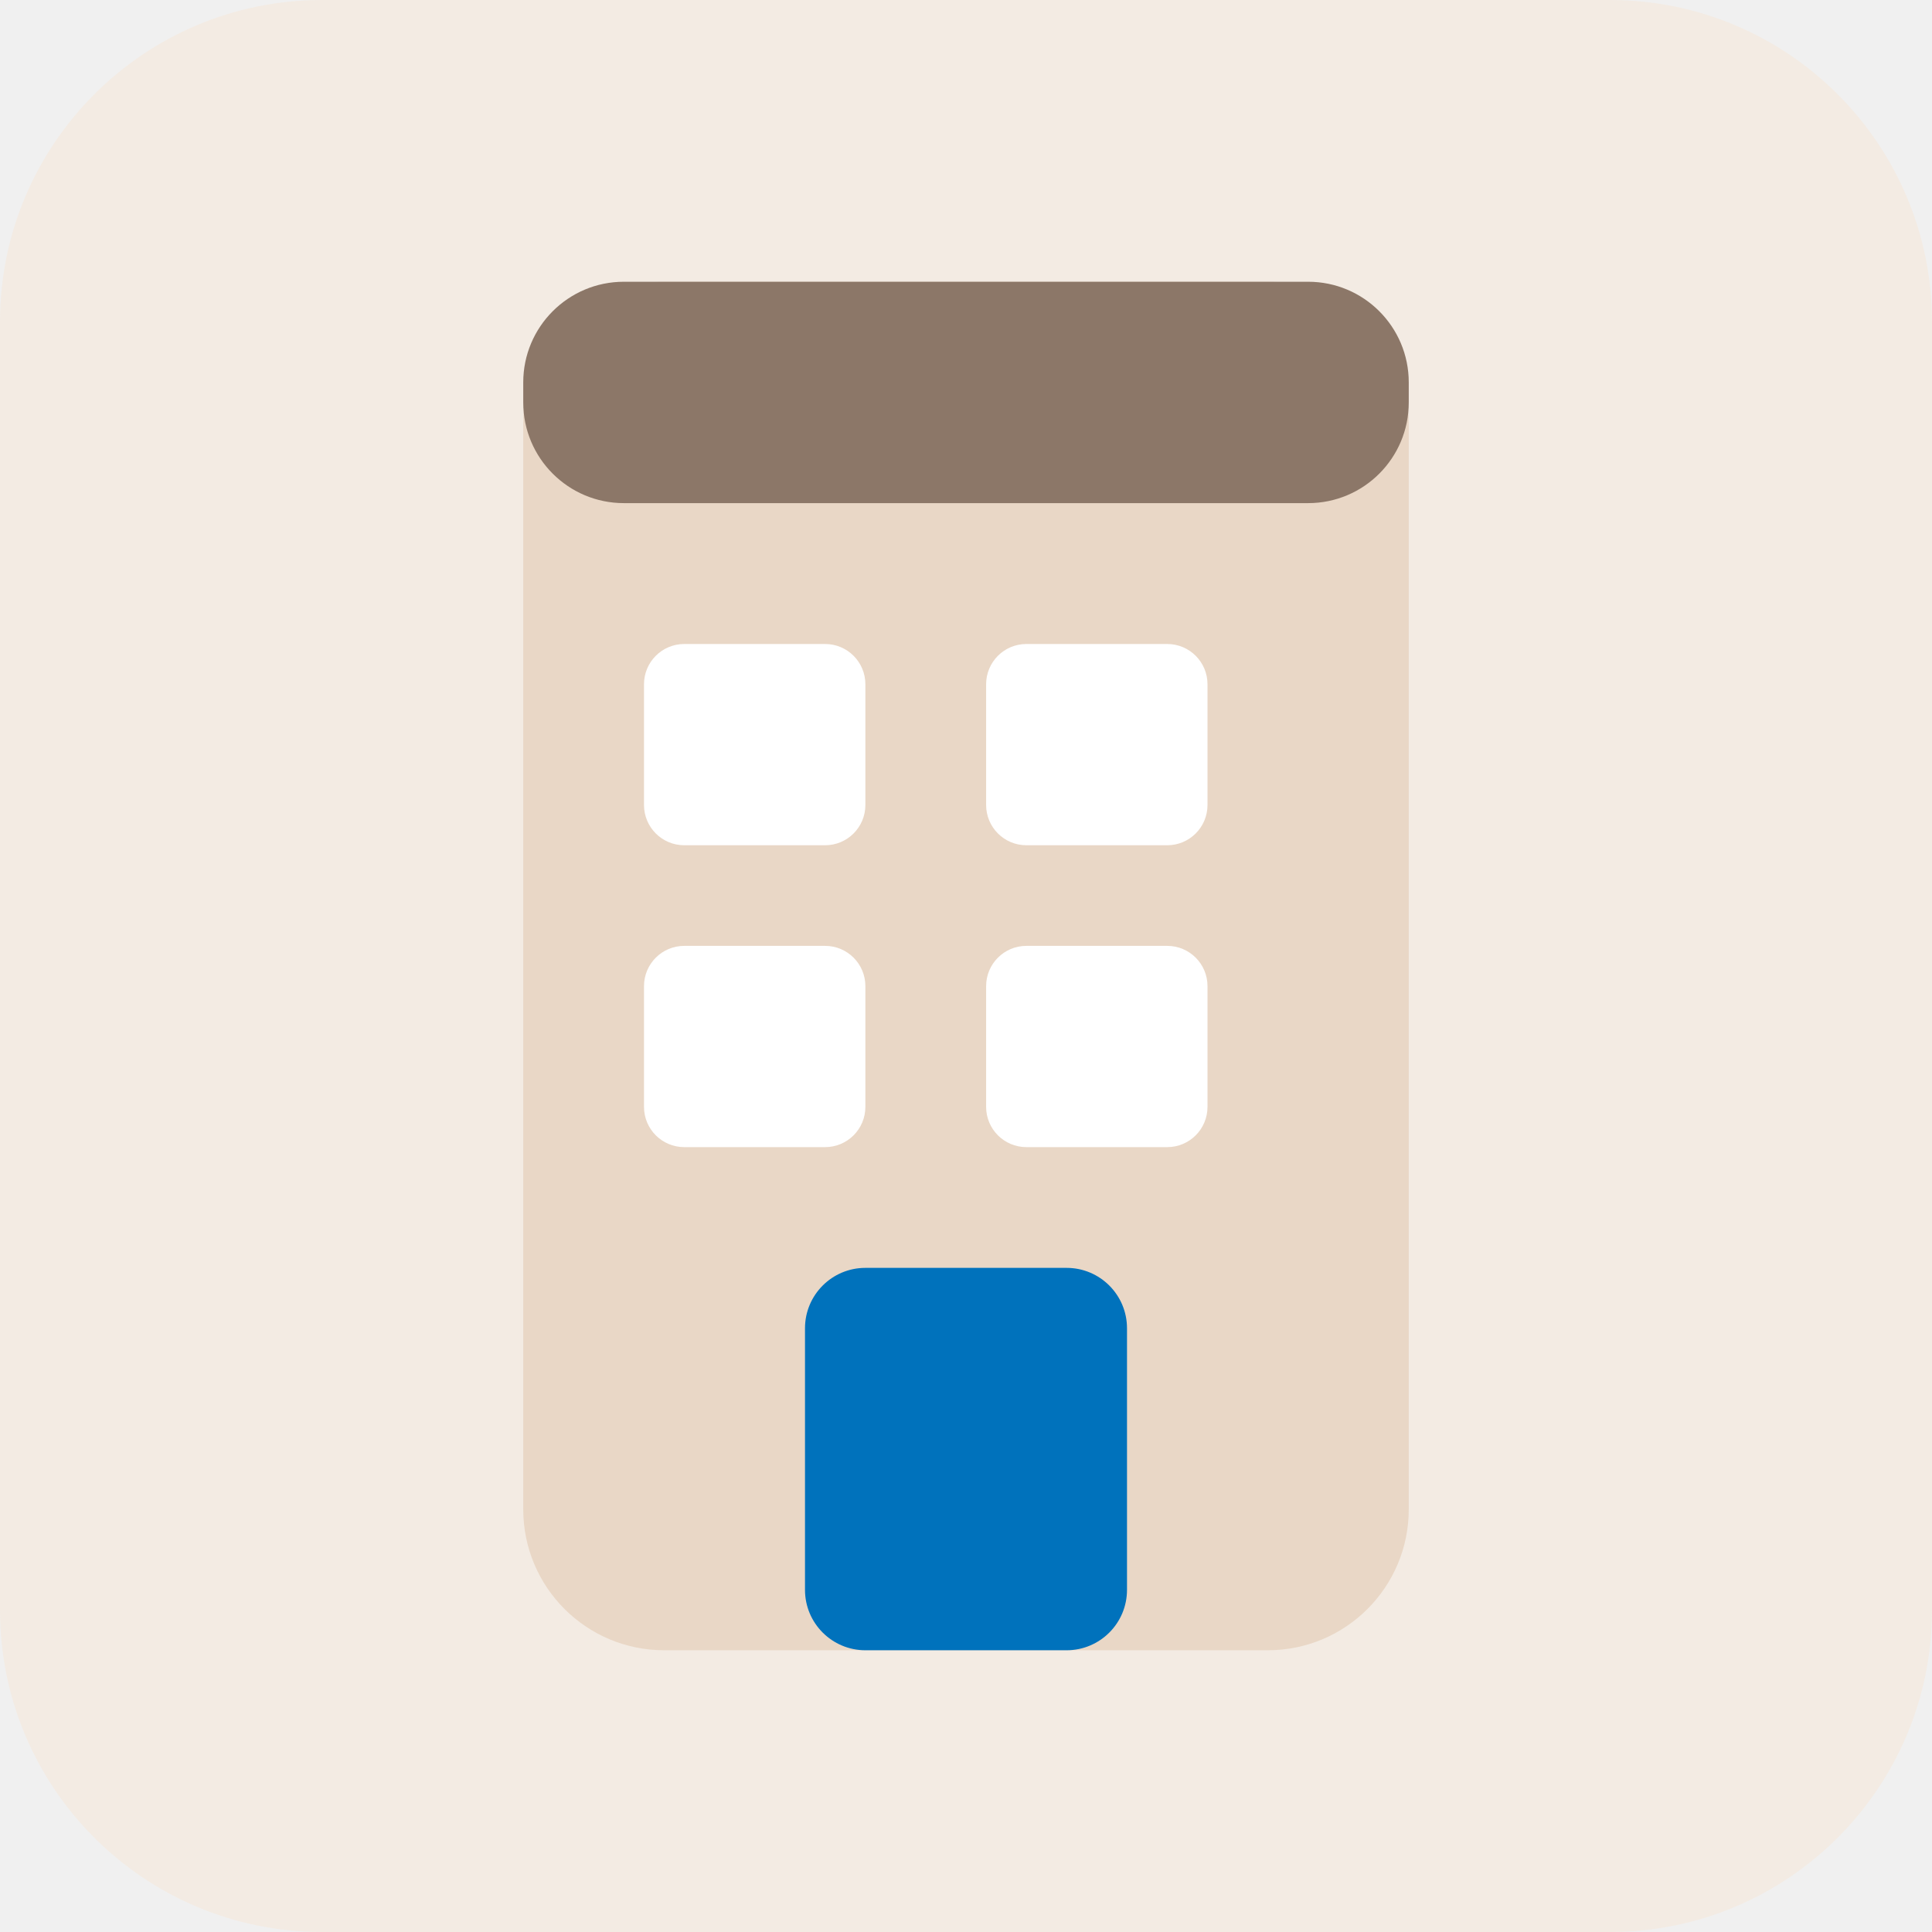
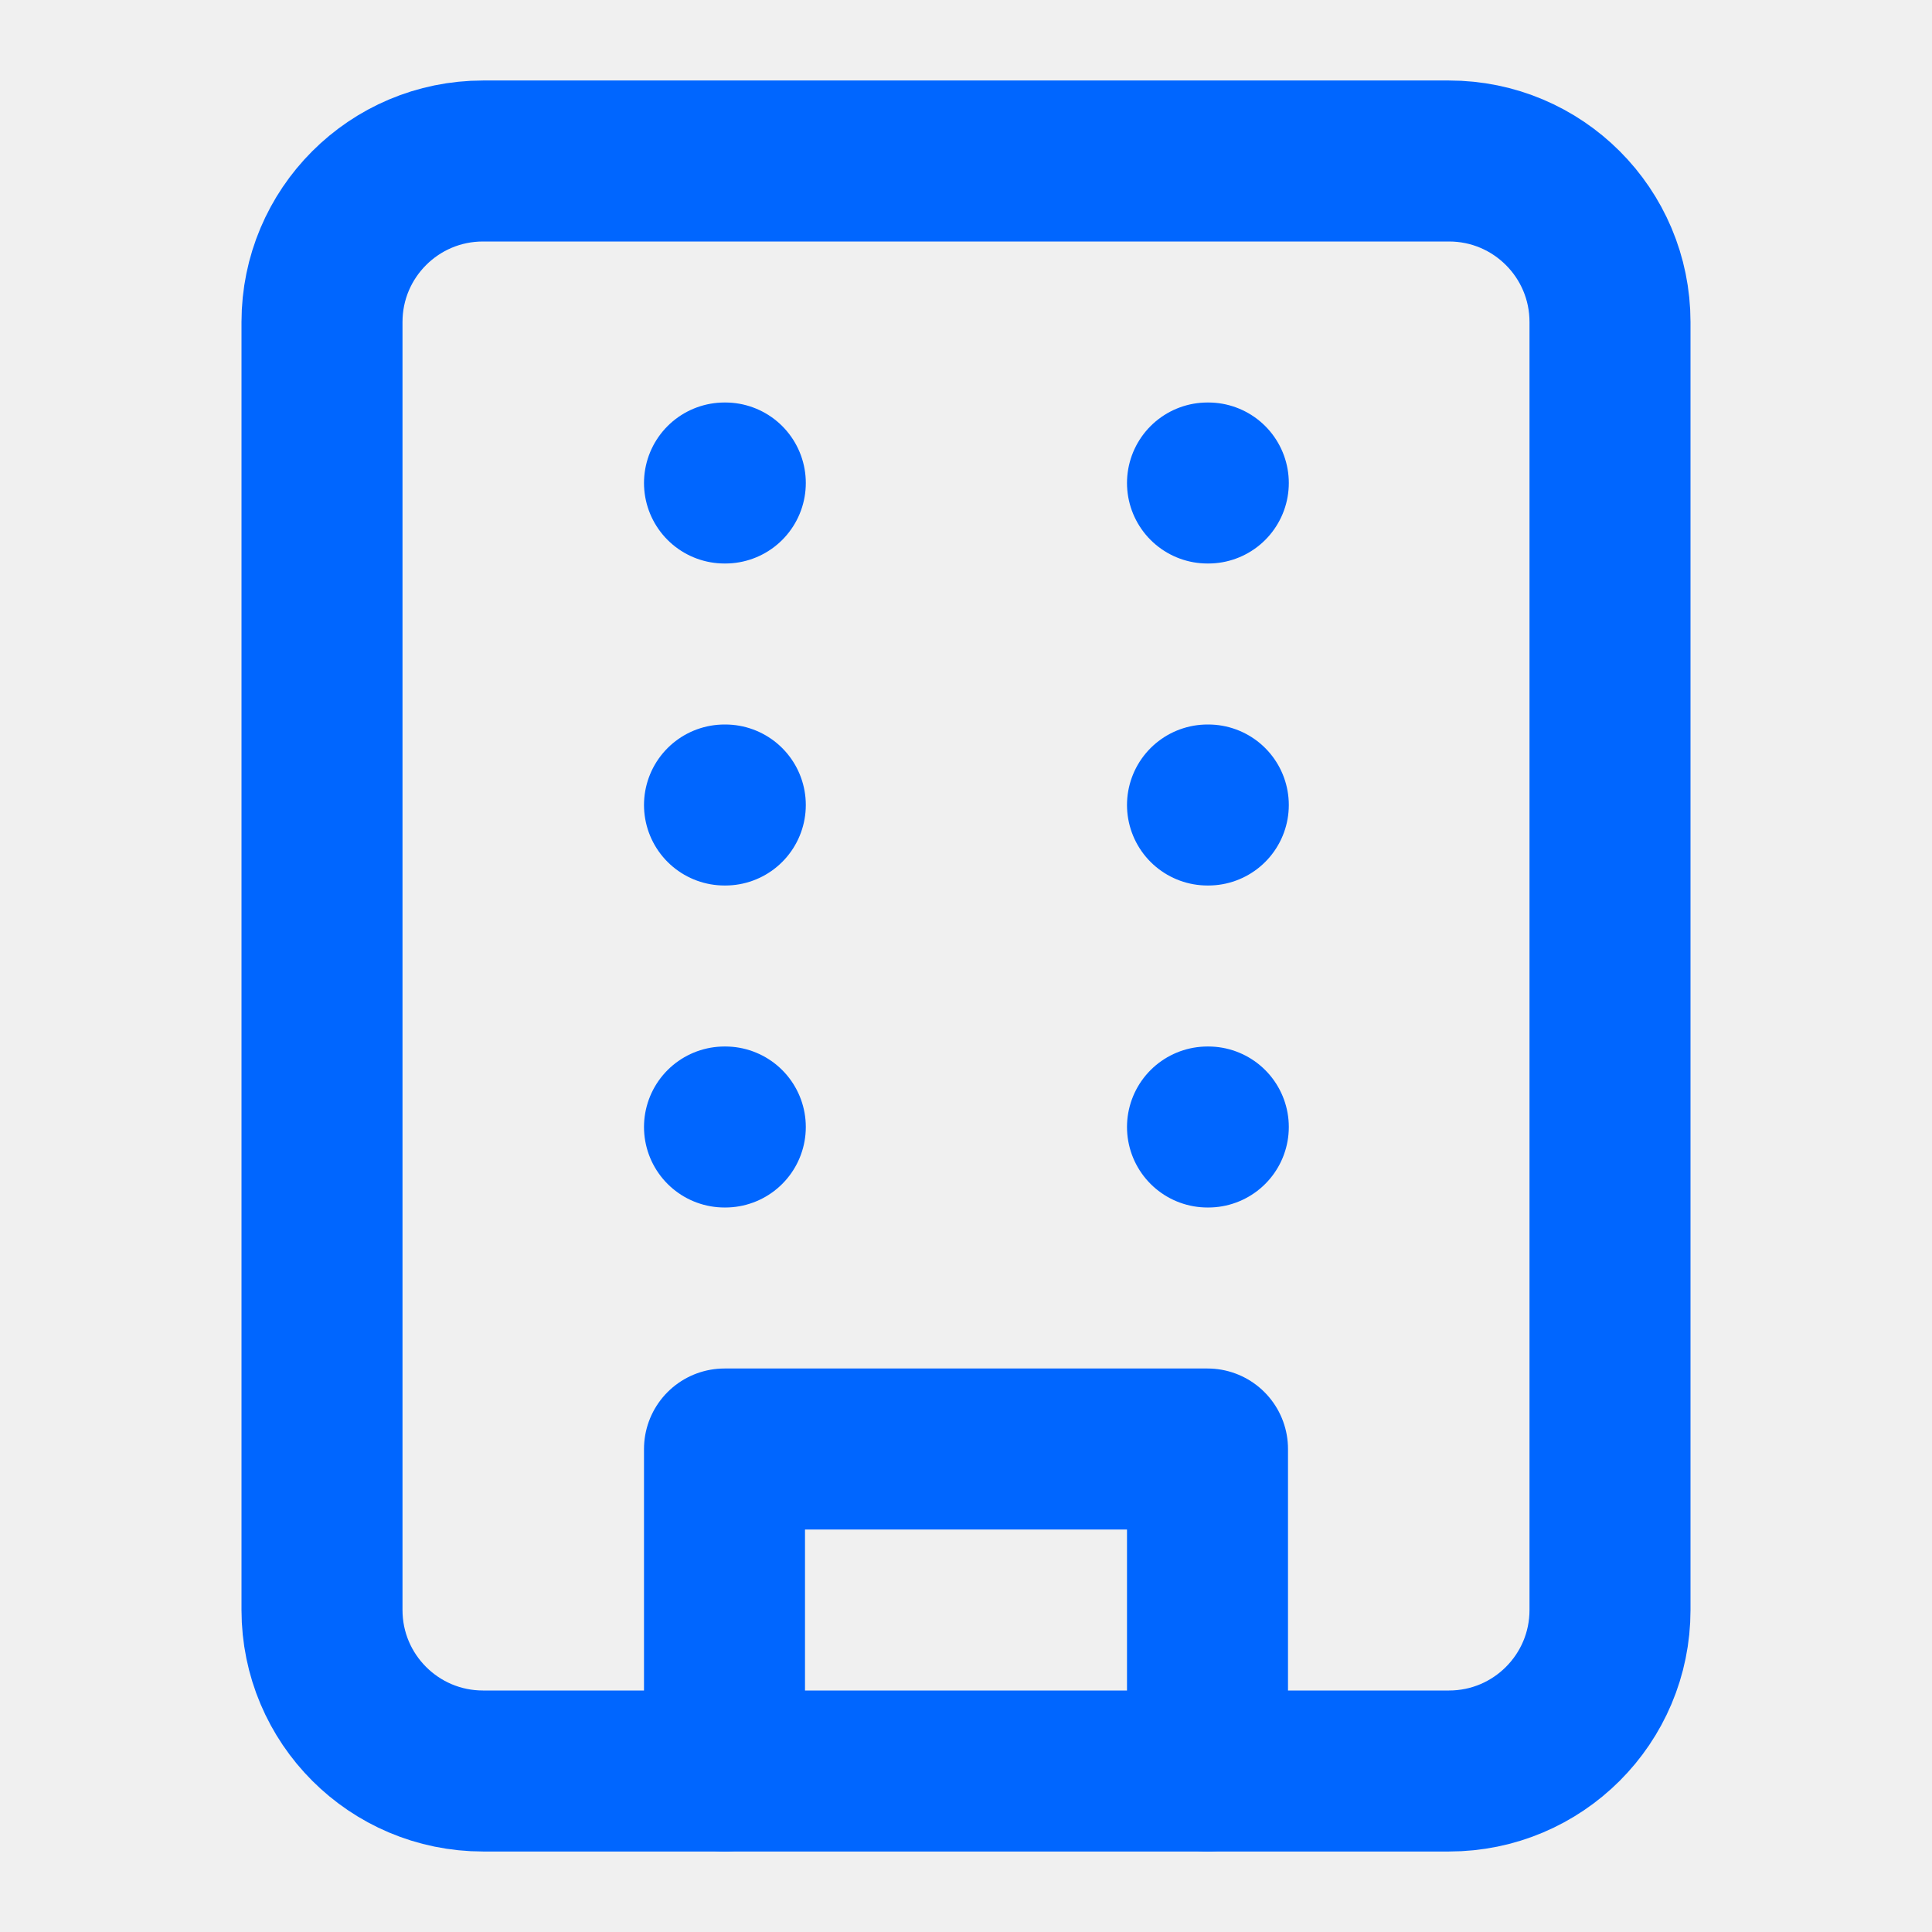
- <svg xmlns="http://www.w3.org/2000/svg" width="96" height="96" viewBox="0 0 96 96">
-   <rect width="96" height="96" rx="16" fill="#F3EBE3" />
-   <rect x="26" y="14" width="44" height="68" rx="7" fill="#E9D7C6" />
-   <rect x="26" y="14" width="44" height="11" rx="5" fill="#8C7768" />
-   <g fill="#FFFFFF">
-     <rect x="32" y="32" width="11" height="10" rx="2" />
-     <rect x="49" y="32" width="11" height="10" rx="2" />
-     <rect x="32" y="47" width="11" height="10" rx="2" />
-     <rect x="49" y="47" width="11" height="10" rx="2" />
-   </g>
-   <rect x="40" y="63" width="16" height="19" rx="3" fill="#0072BC" />
+ <svg xmlns="http://www.w3.org/2000/svg" width="24" height="24" viewBox="0 0 24 24" fill="none" stroke="#0066FF" stroke-width="2" stroke-linecap="round" stroke-linejoin="round">
+   <rect x="4" y="2" width="16" height="20" rx="2" />
+   <path d="M9 6h.01" />
+   <path d="M15 6h.01" />
+   <path d="M9 10h.01" />
+   <path d="M15 10h.01" />
+   <path d="M9 14h.01" />
+   <path d="M15 14h.01" />
+   <path d="M9 22v-4h6v4" />
</svg>
